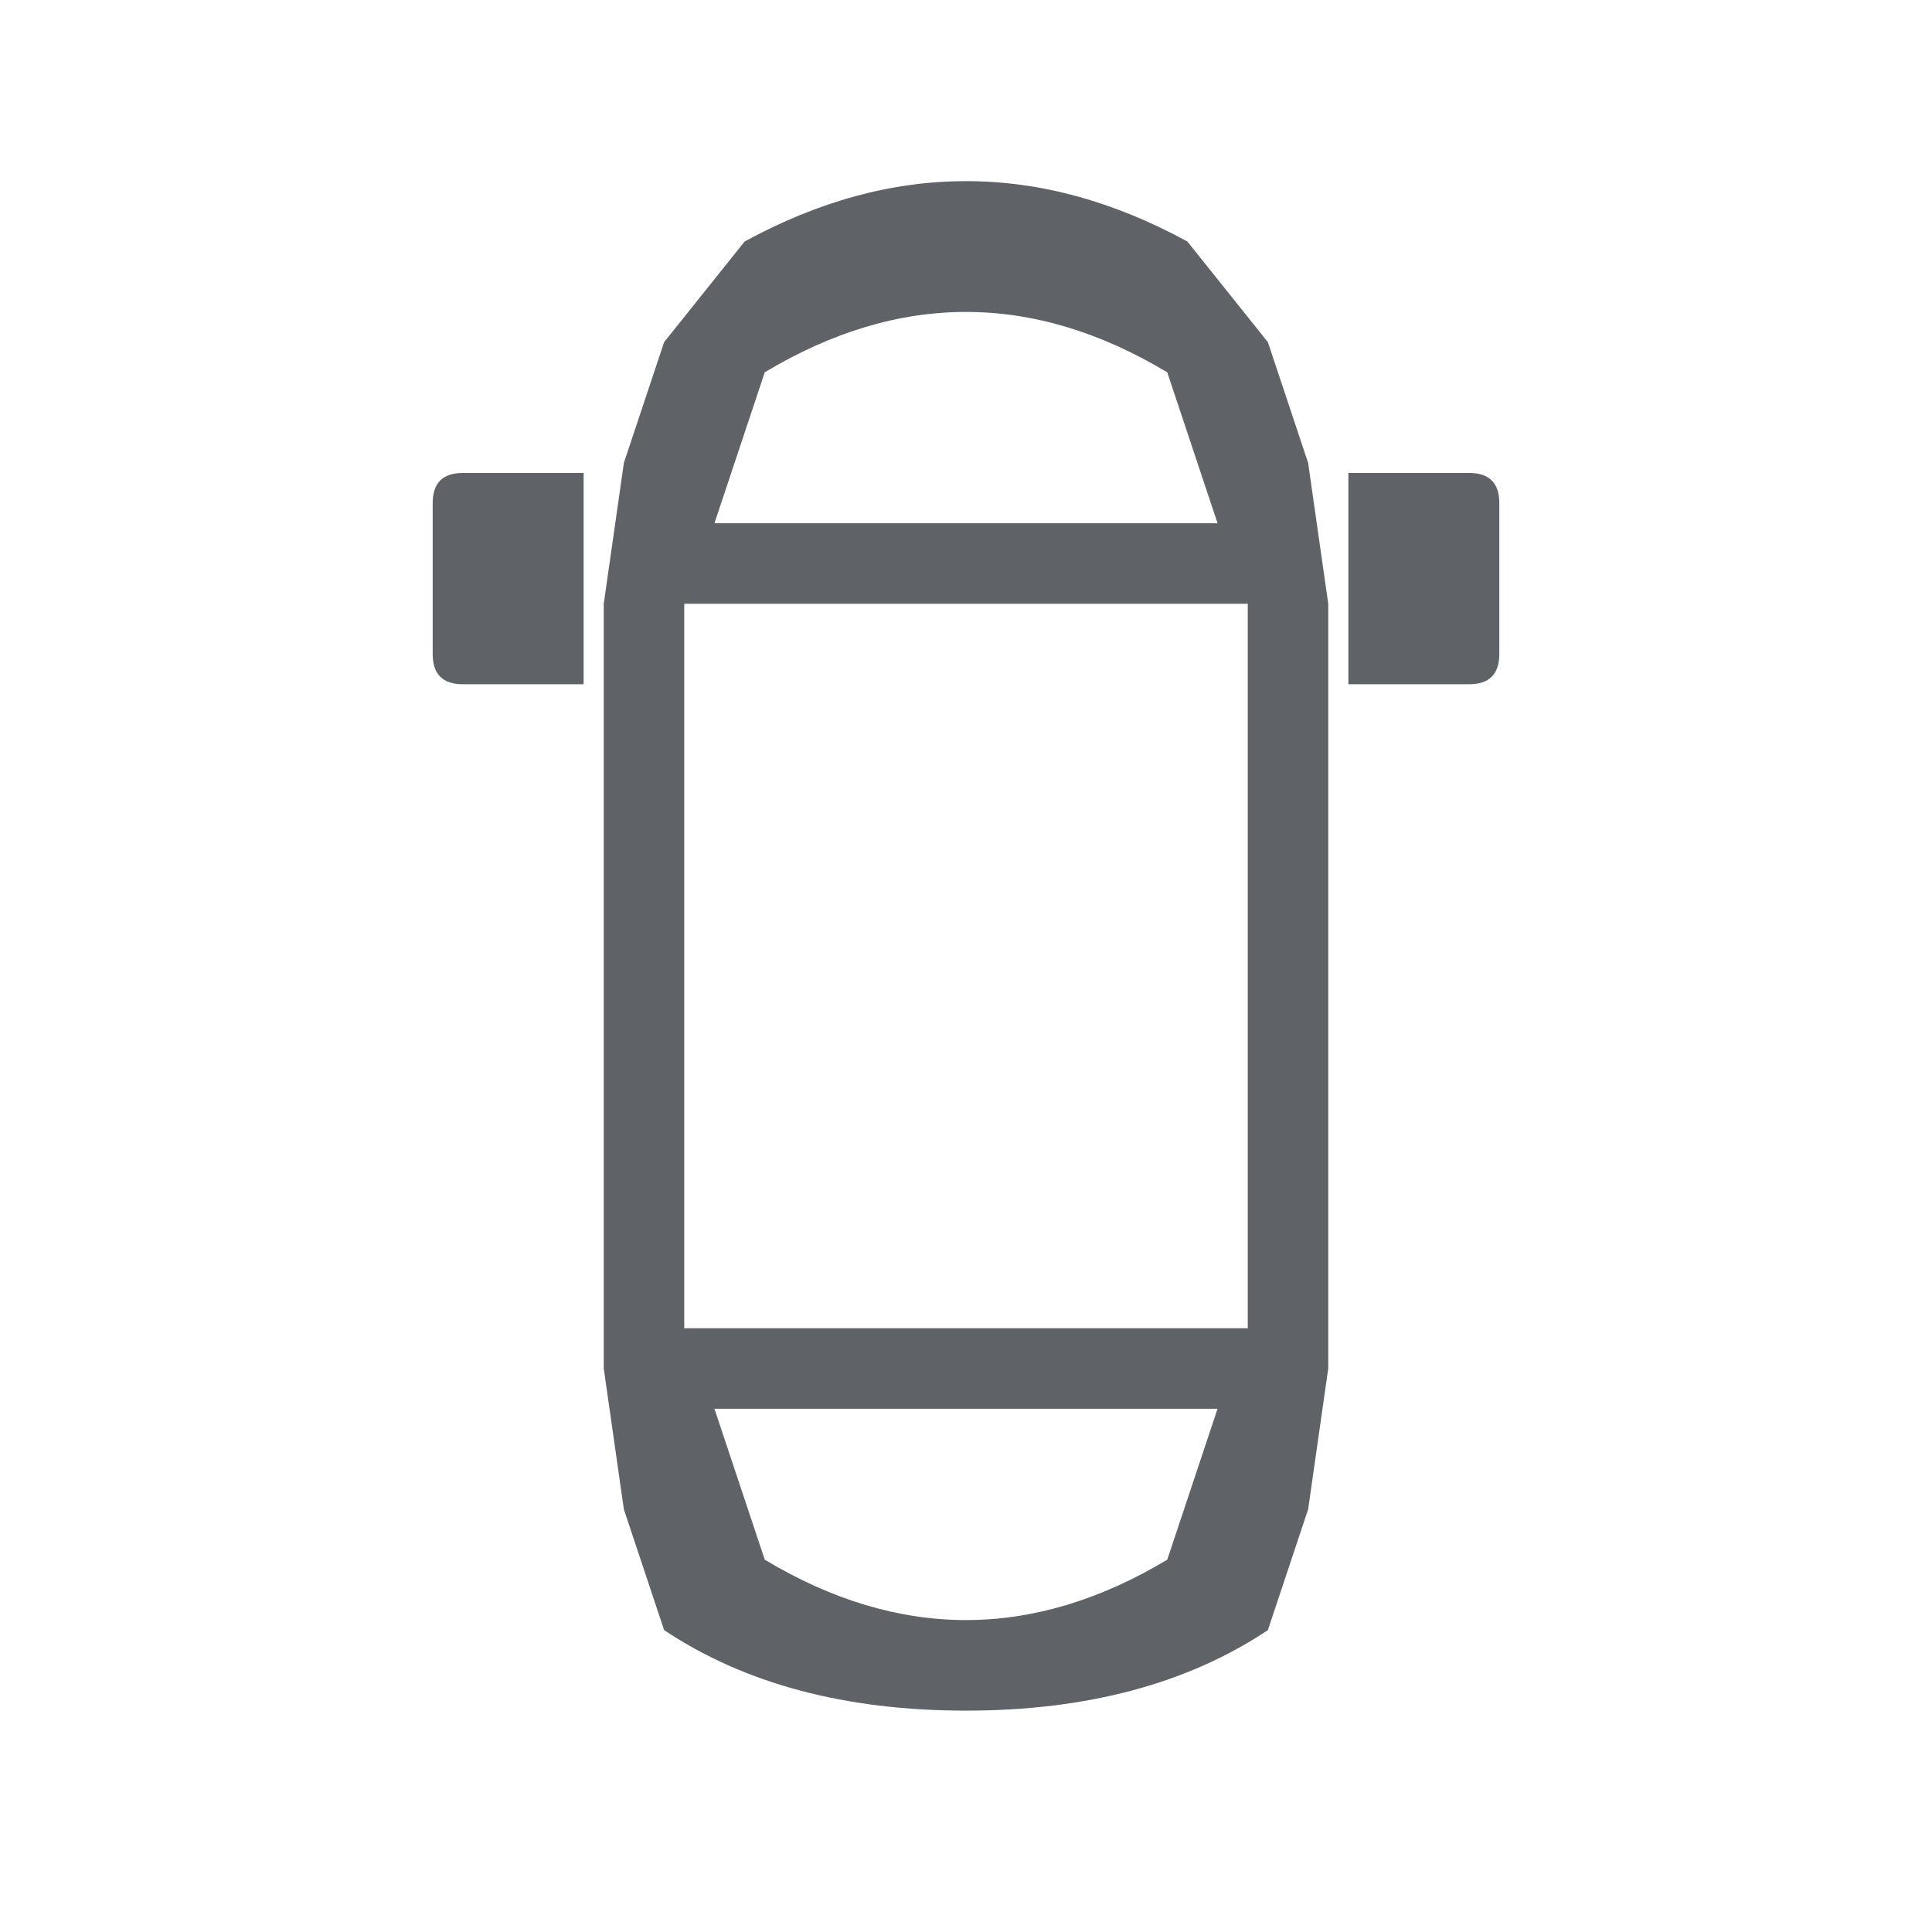
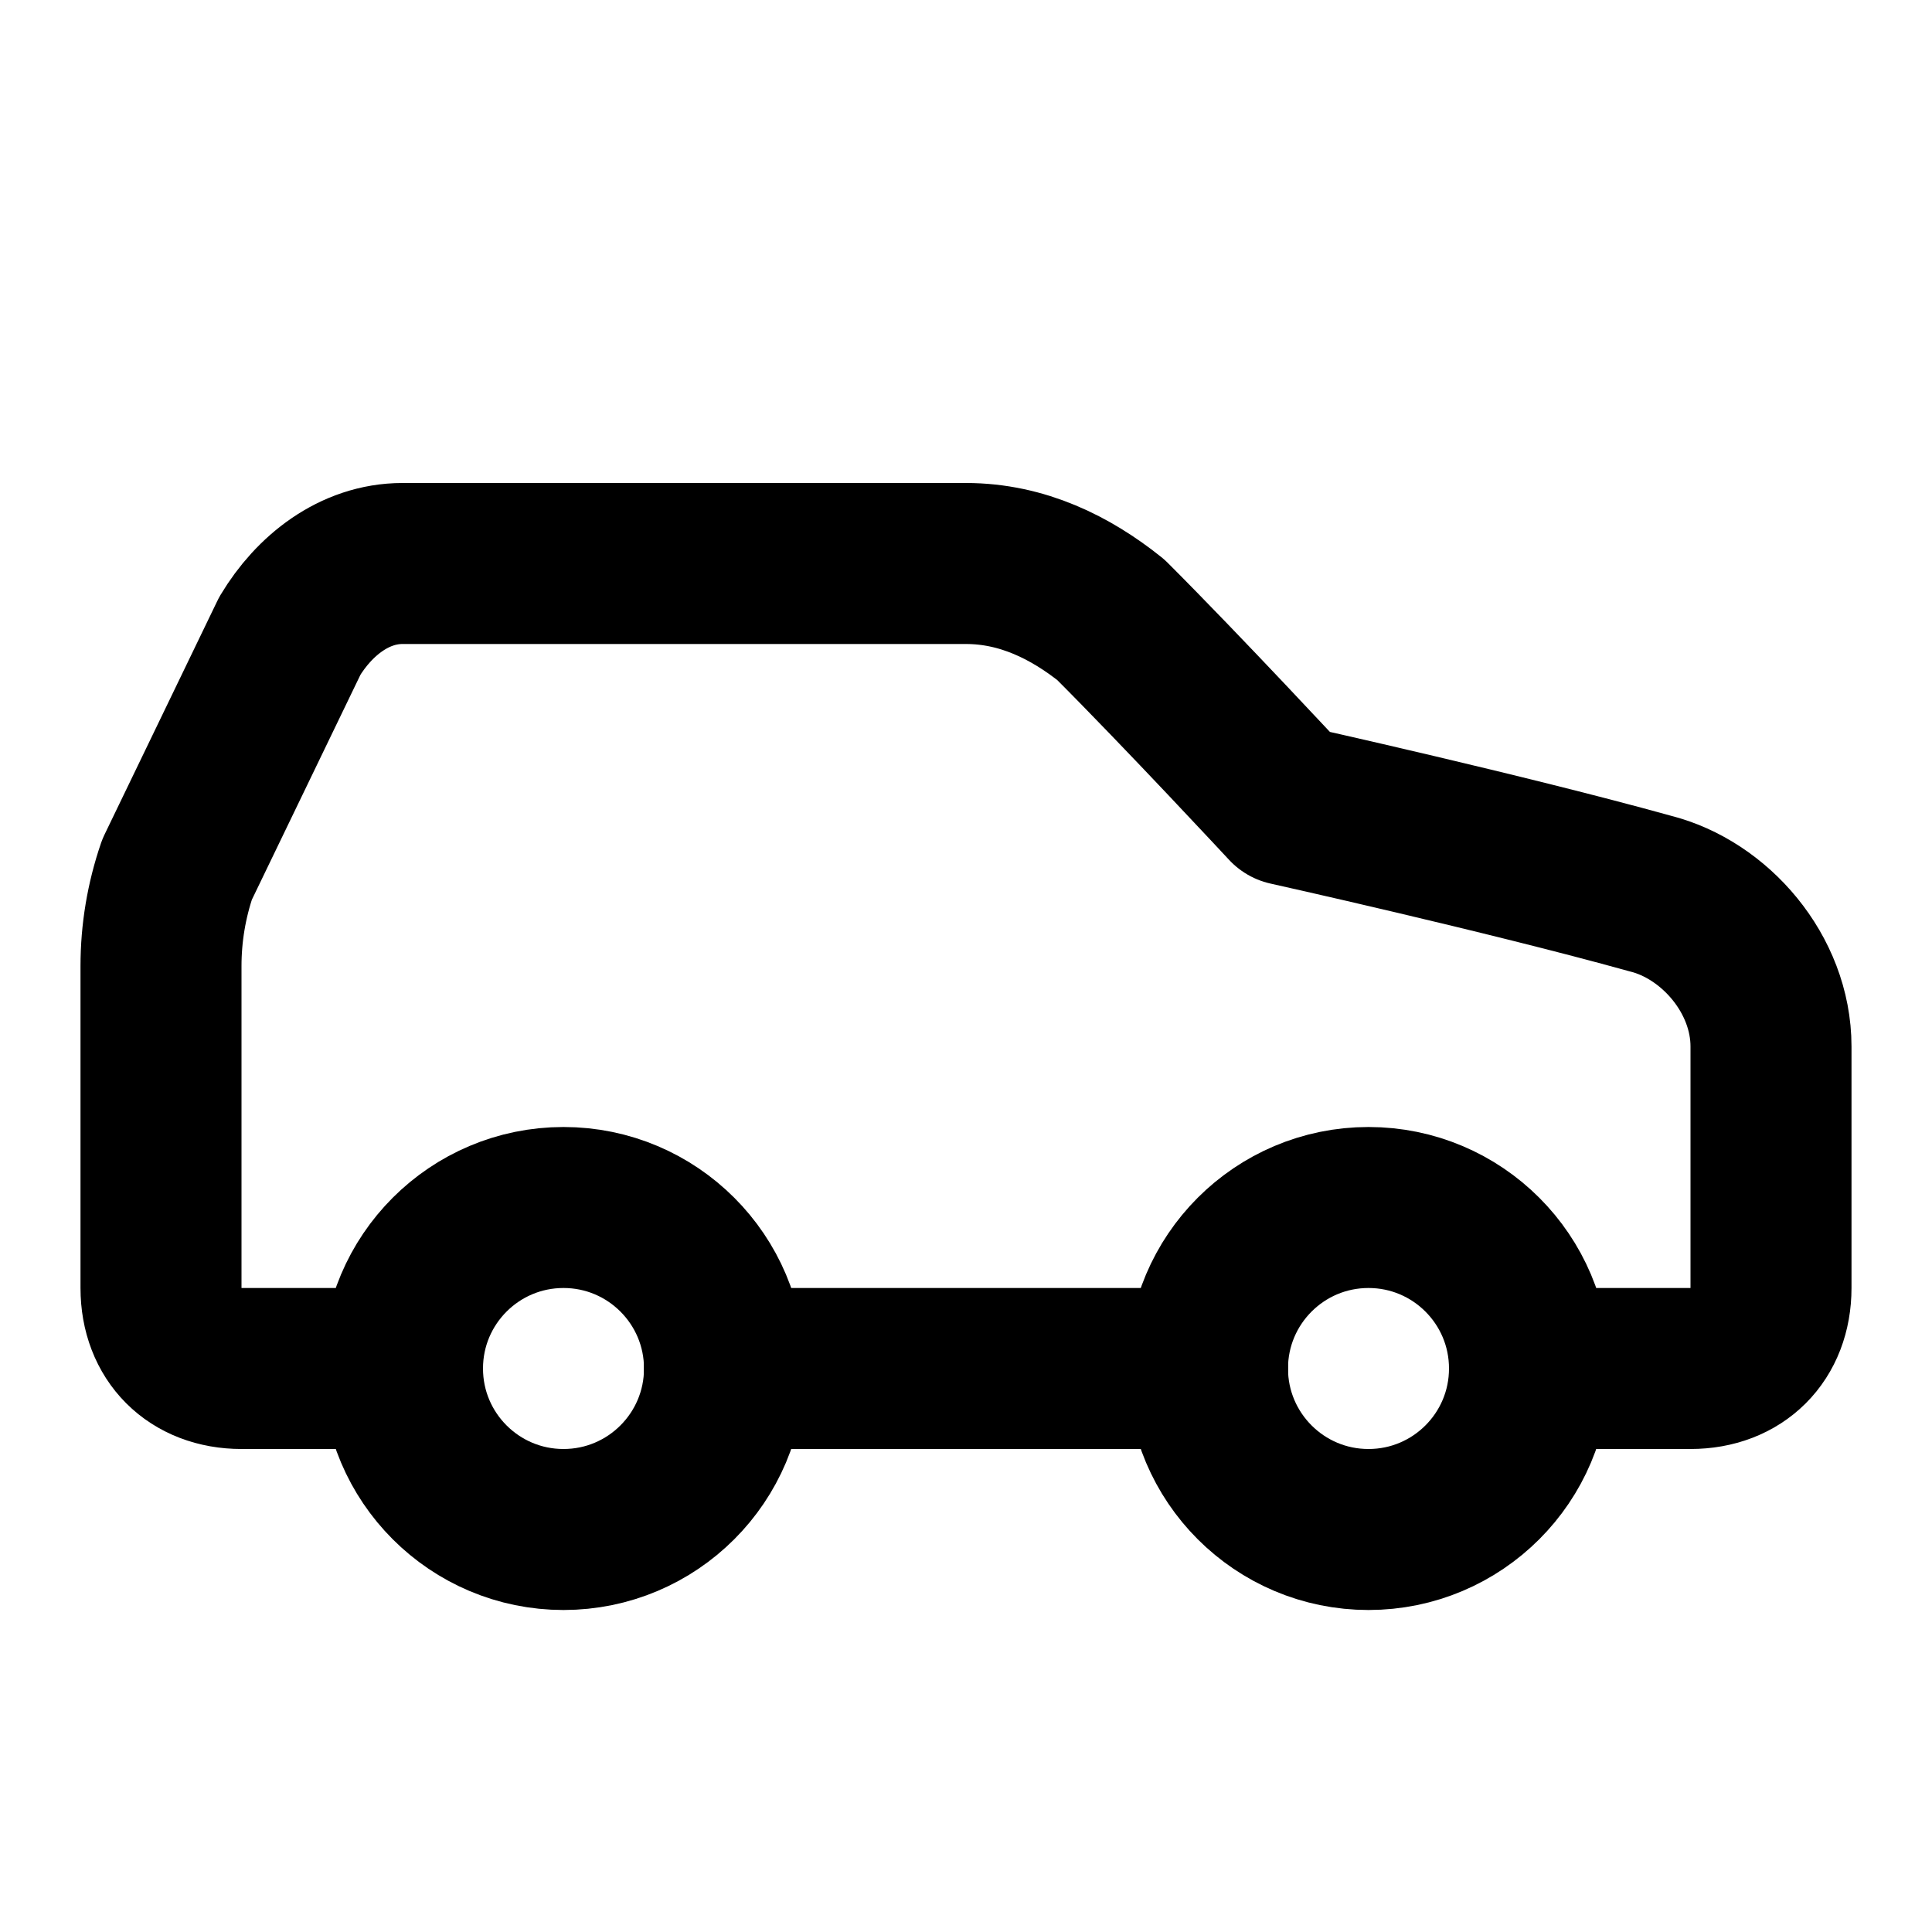
- <svg xmlns="http://www.w3.org/2000/svg" height="24px" viewBox="0 -960 960 960" width="24px" fill="#5f6368">
-   <path fill-rule="evenodd" d="M370-840Q425-870 480-870Q535-870 590-840L630-790L650-730L660-660L660-280L650-210L630-150Q570-110 480-110Q390-110 330-150L310-210L300-280L300-660L310-730L330-790Z M380-775L355-700L605-700L580-775Q530-805 480-805Q430-805 380-775Z M380-185L355-260L605-260L580-185Q530-155 480-155Q430-155 380-185Z M340-660L340-300L620-300L620-660L340-660Z M230-725L290-725L290-620L230-620Q215-620 215-635L215-710Q215-725 230-725Z M670-725L730-725Q745-725 745-710L745-635Q745-620 730-620L670-620Z" />
+ <svg xmlns="http://www.w3.org/2000/svg" width="24" height="24" viewBox="0 0 24 24" fill="none" stroke="currentColor" stroke-width="2" stroke-linecap="round" stroke-linejoin="round">
+   <path d="M19 17h2c.6 0 1-.4 1-1v-3c0-.9-.7-1.7-1.5-1.9C18.7 10.6 16 10 16 10s-1.3-1.4-2.2-2.3c-.5-.4-1.1-.7-1.8-.7H5c-.6 0-1.1.4-1.4.9l-1.4 2.9A3.7 3.7 0 0 0 2 12v4c0 .6.4 1 1 1h2" />
+   <circle cx="7" cy="17" r="2" />
+   <path d="M9 17h6" />
+   <circle cx="17" cy="17" r="2" />
</svg>
